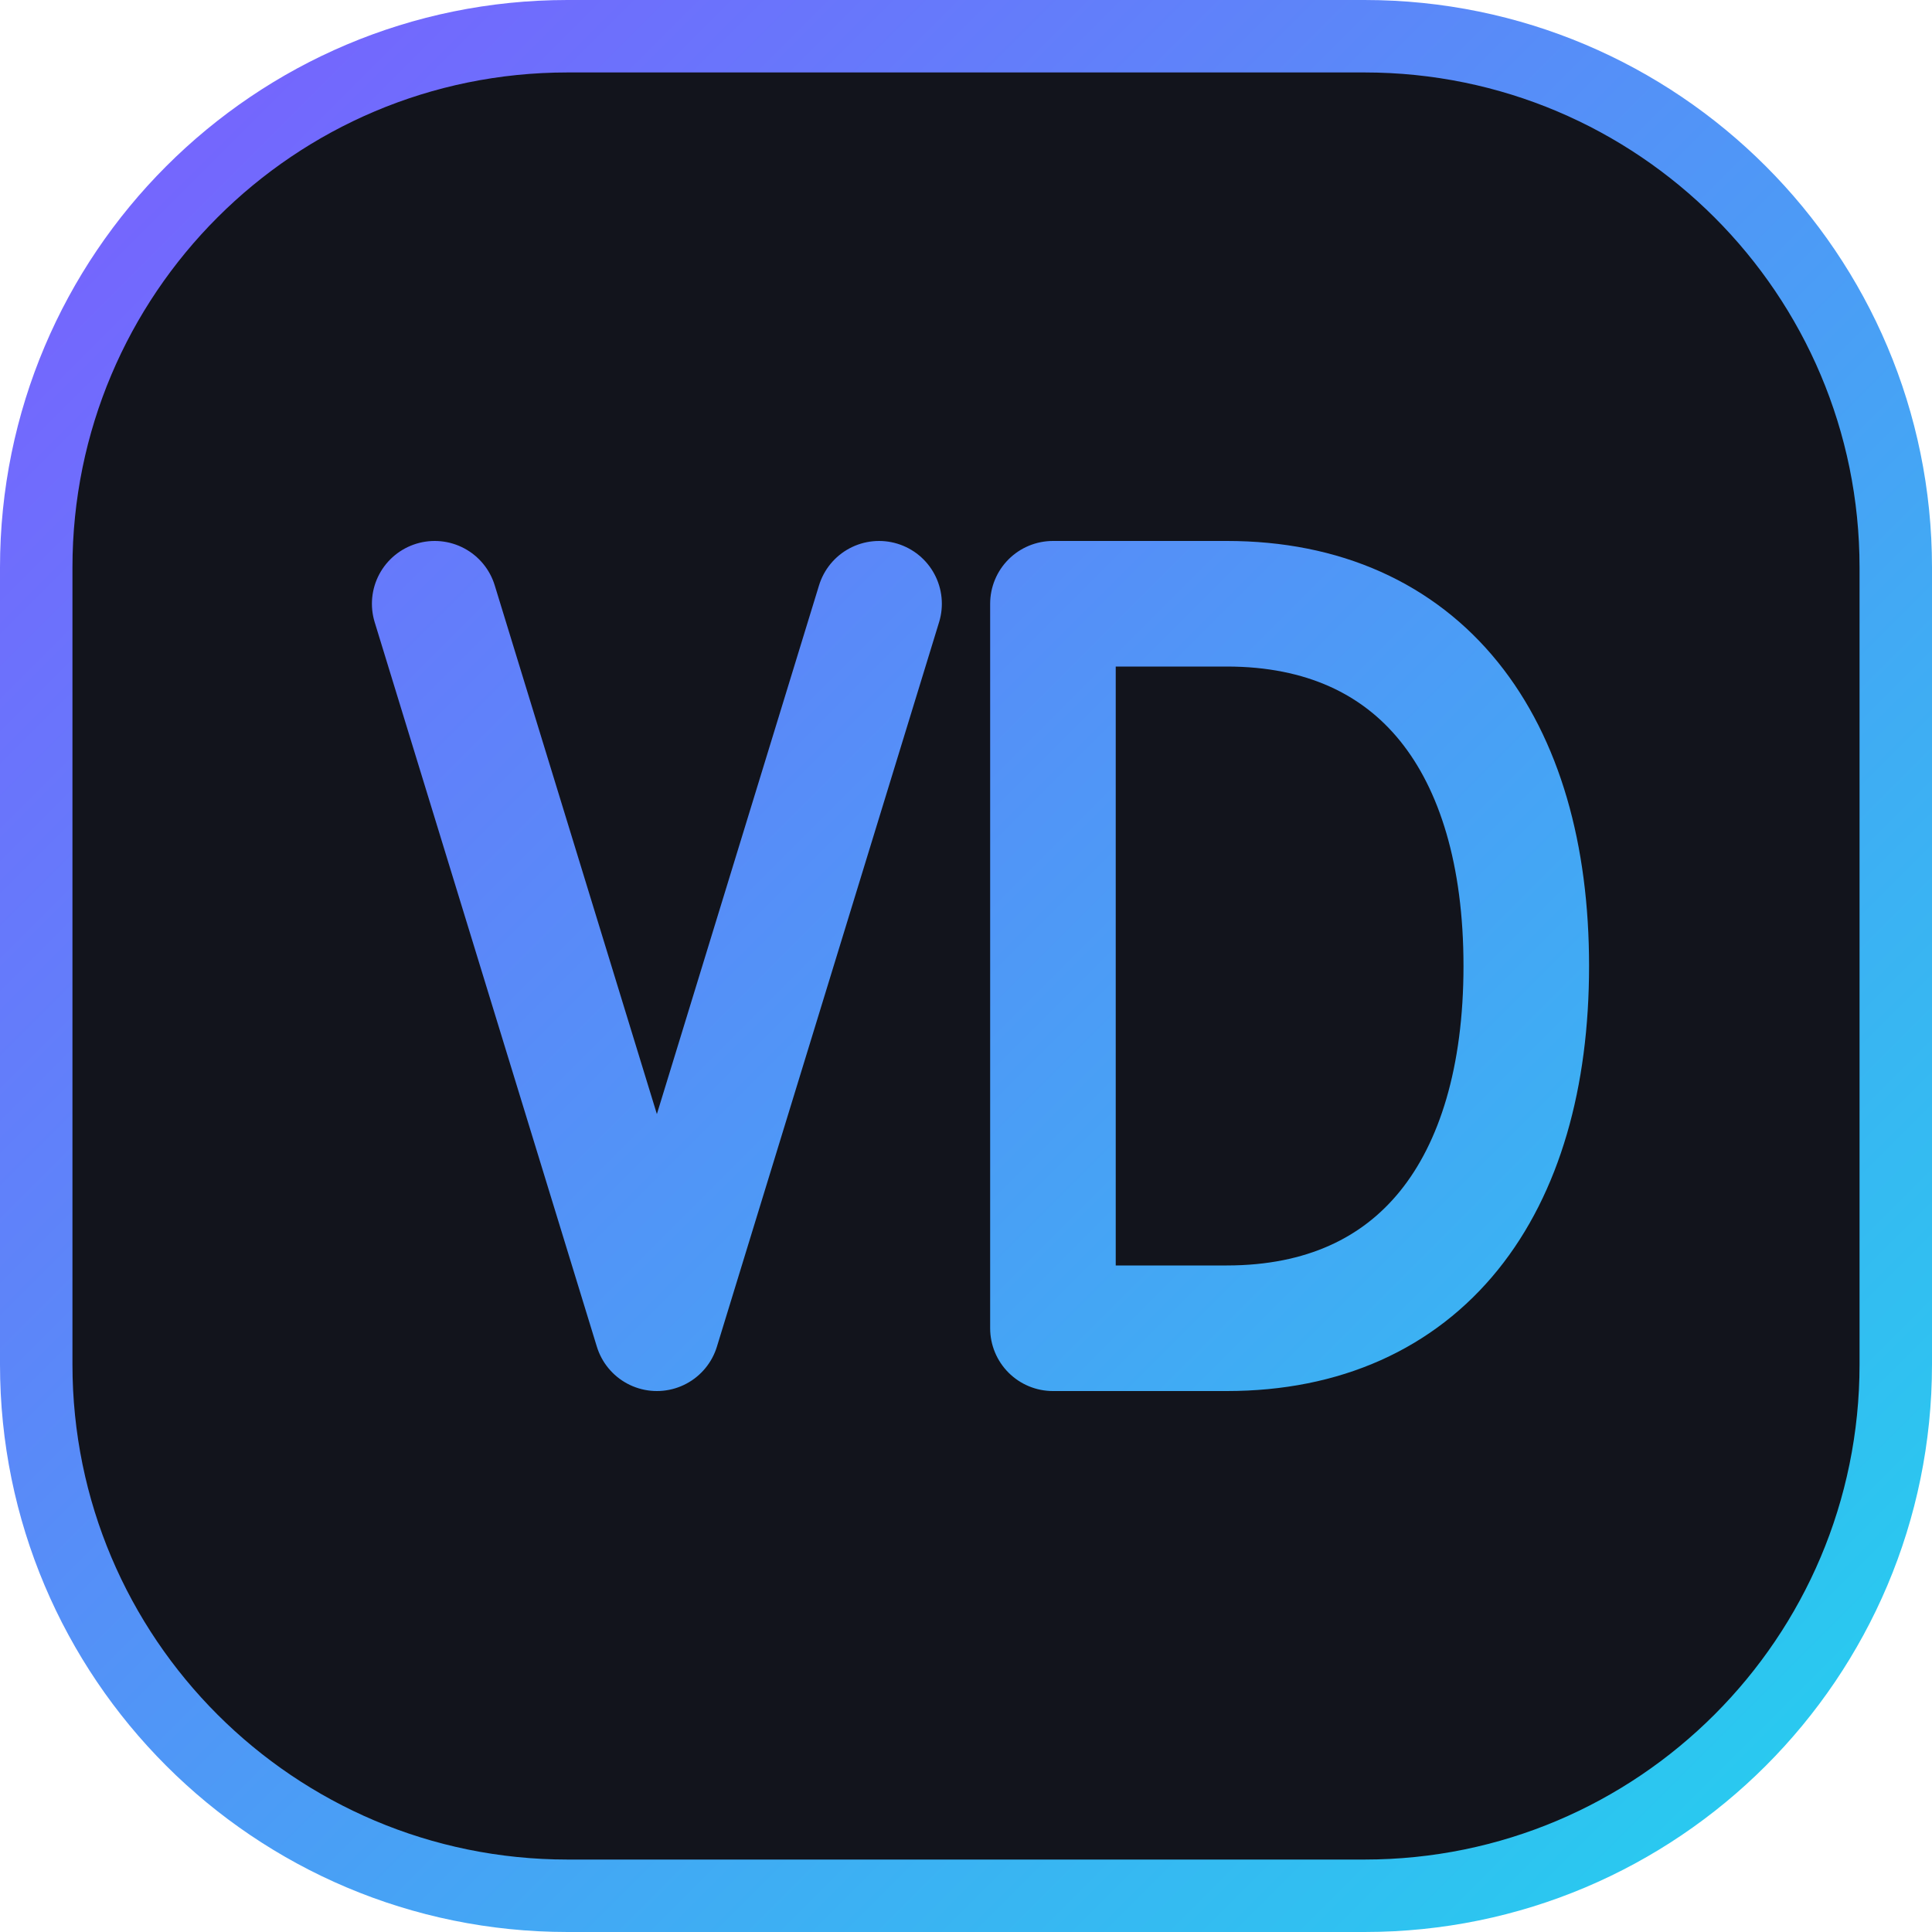
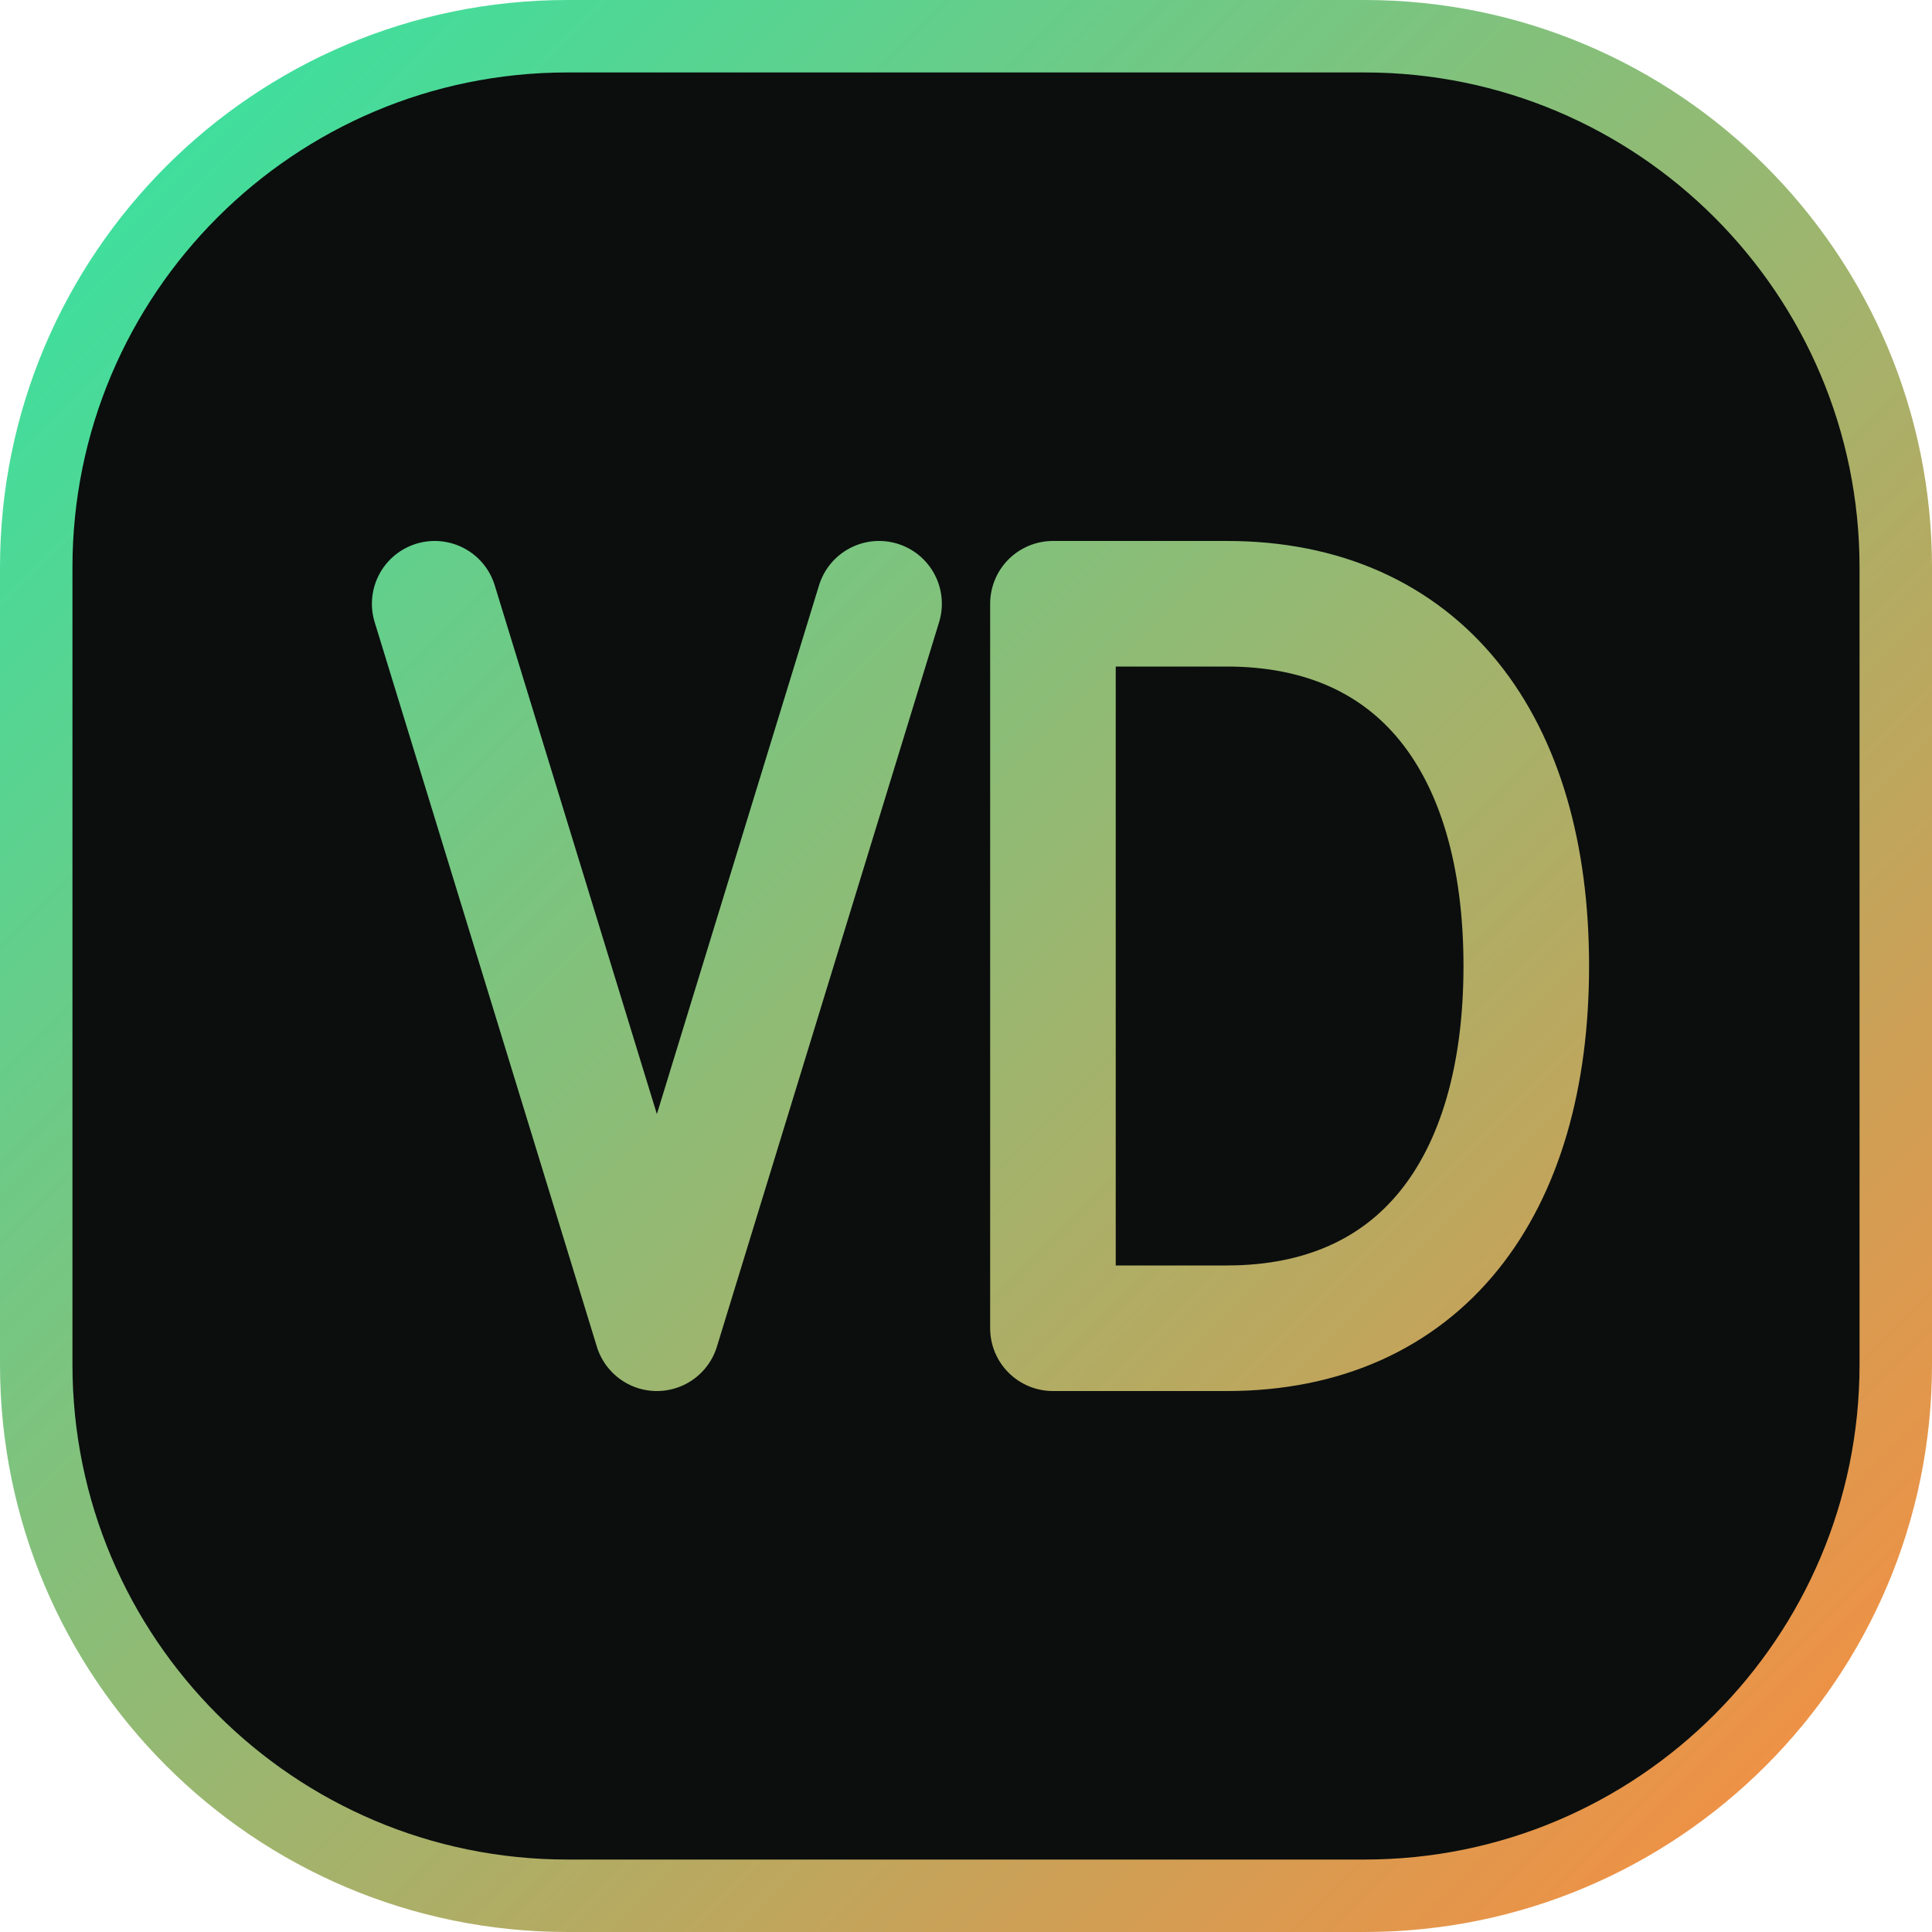
<svg xmlns="http://www.w3.org/2000/svg" viewBox="0 0 40 40" fill="none">
  <defs>
    <linearGradient id="g" x1="0" y1="0" x2="40" y2="40" gradientUnits="userSpaceOnUse">
-       <stop offset="0" stop-color="#7C5CFF" />
-       <stop offset="1" stop-color="#22D3EE" />
+       <stop offset="0" stop-color="#2EE6A6" />
+       <stop offset="1" stop-color="#FF8A3D" />
    </linearGradient>
  </defs>
-   <rect x="0.75" y="0.75" width="38.5" height="38.5" rx="11" fill="#12141C" stroke="url(#g)" stroke-width="1.5" />
+   <rect x="0.75" y="0.75" width="38.5" height="38.5" rx="11" fill="#0B0E0D" stroke="url(#g)" stroke-width="1.5" />
  <path d="M9 12.5 13.6 27.5 18.2 12.5M21.8 12.5V27.5H25.4C29.4 27.5 31.6 24.6 31.6 20S29.4 12.5 25.4 12.5Z" fill="none" stroke="url(#g)" stroke-width="2.6" stroke-linecap="round" stroke-linejoin="round" />
</svg>
